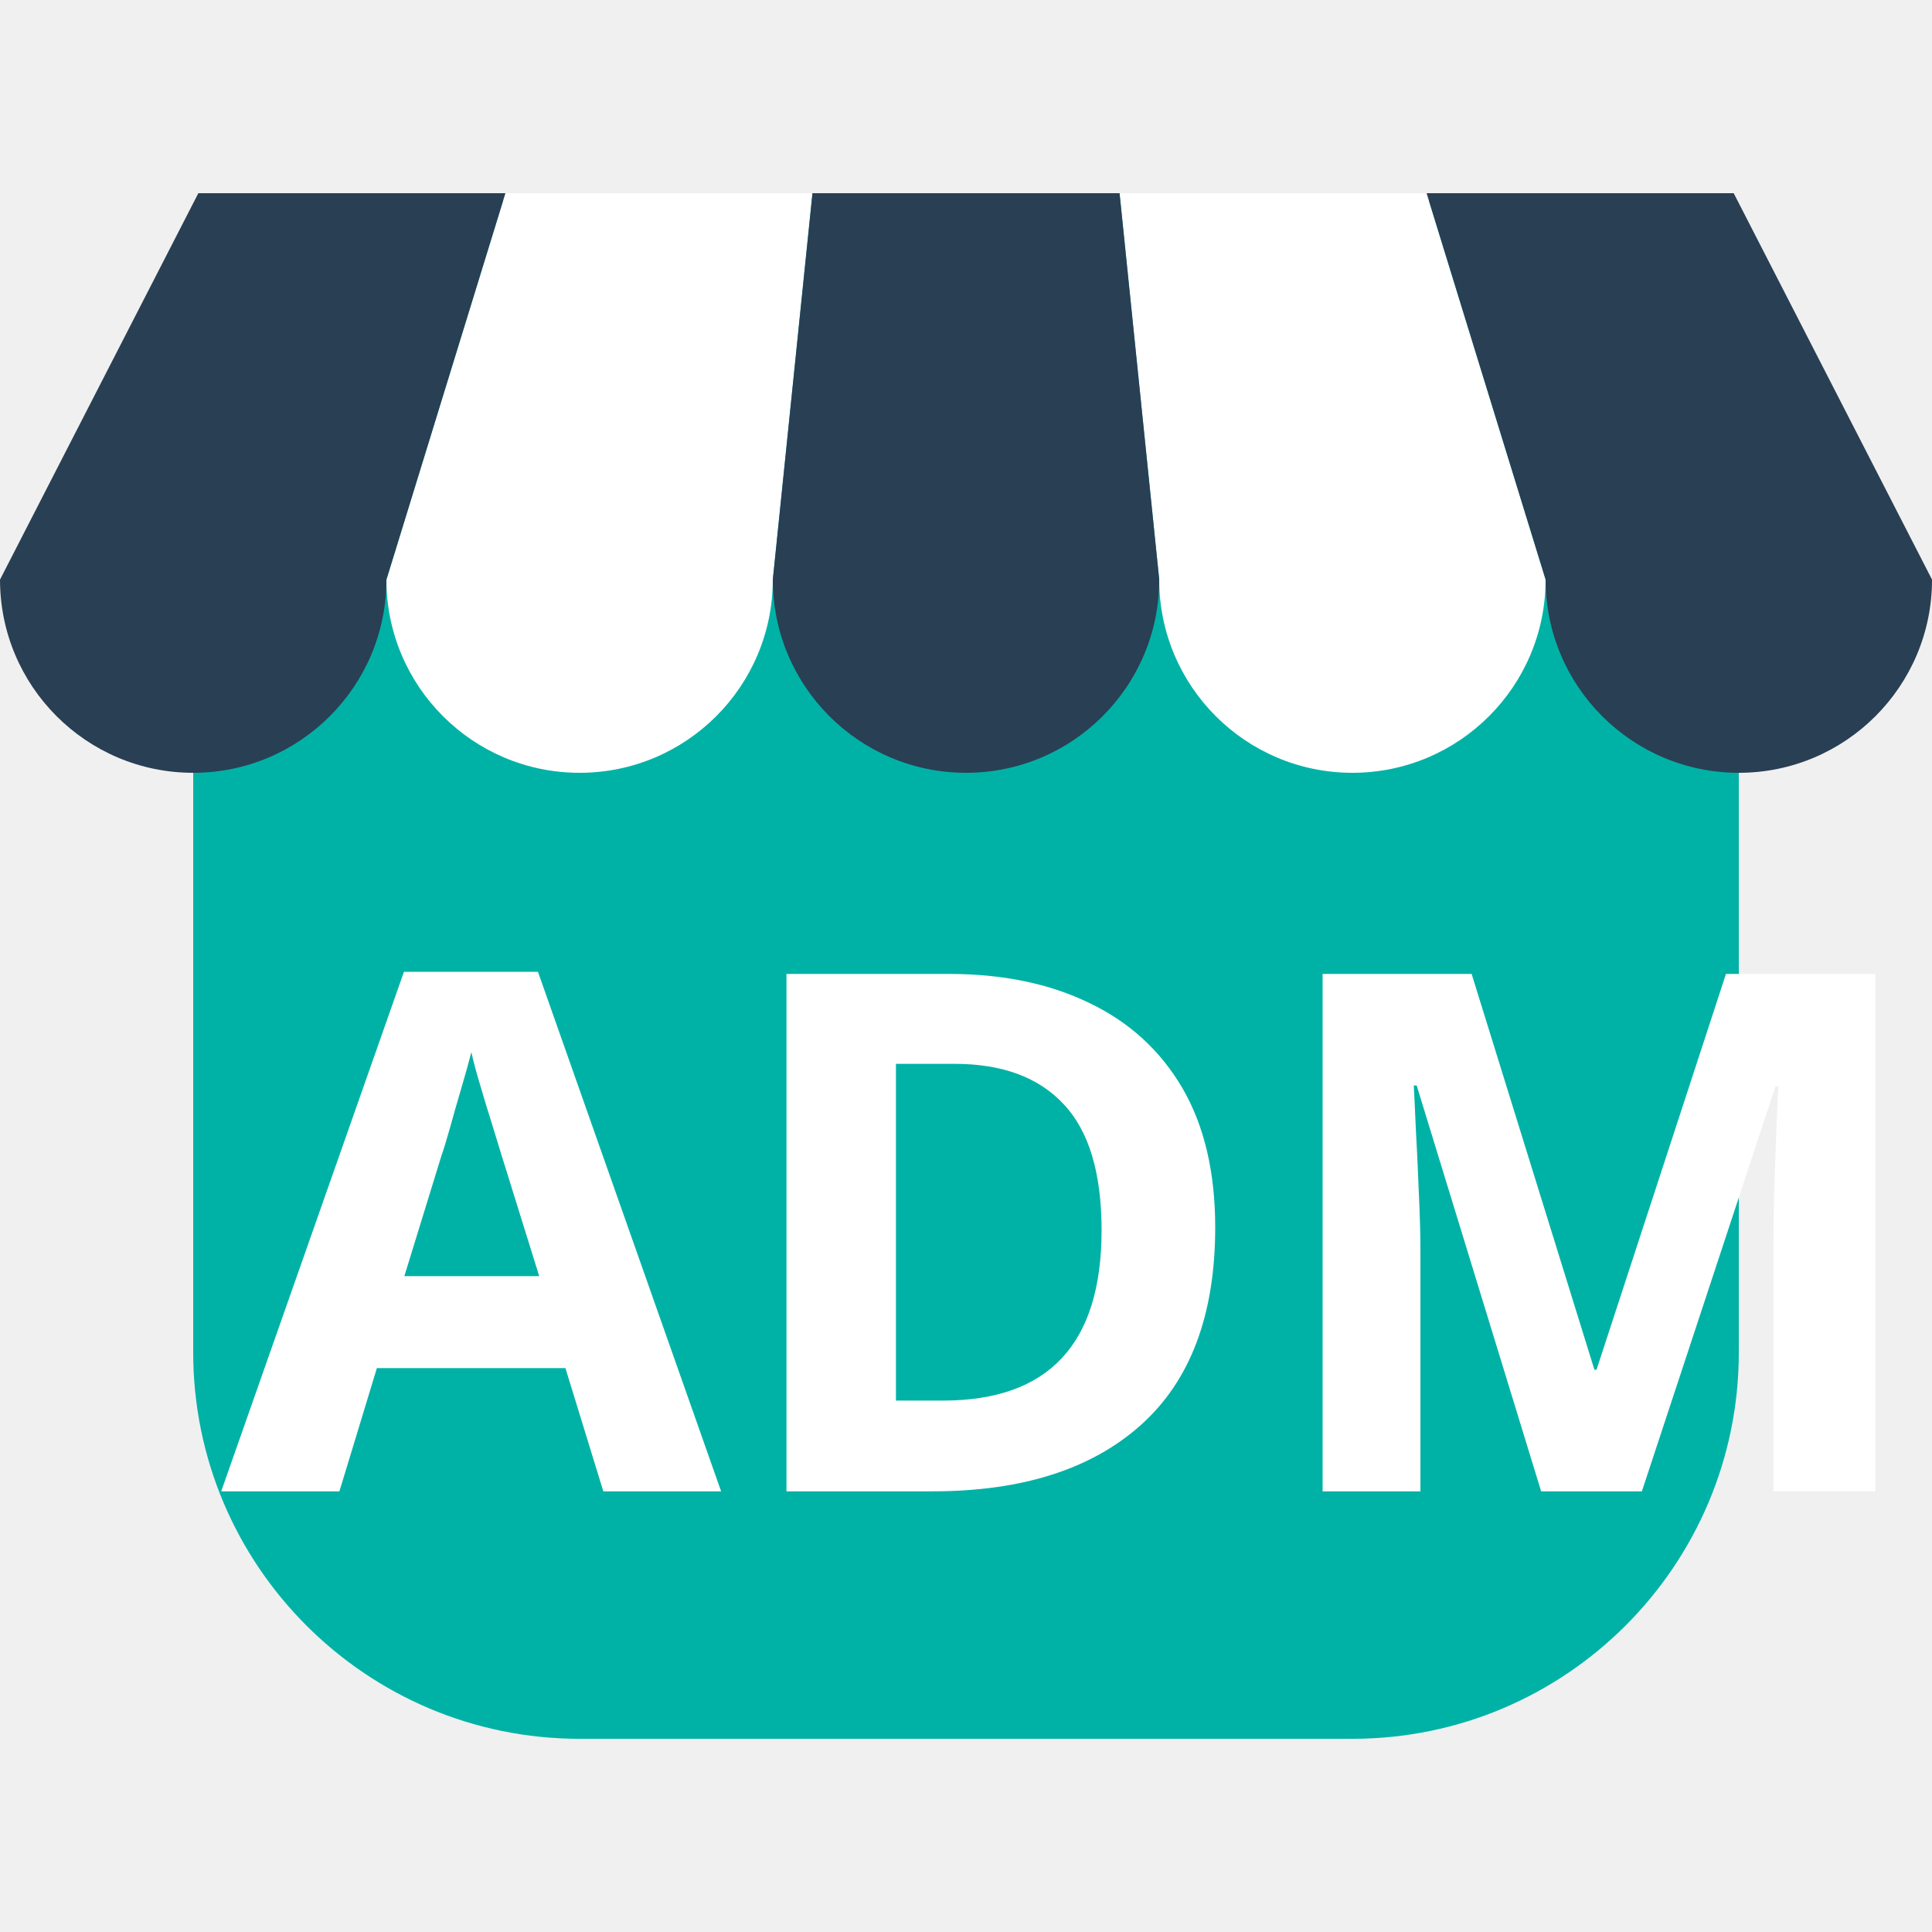
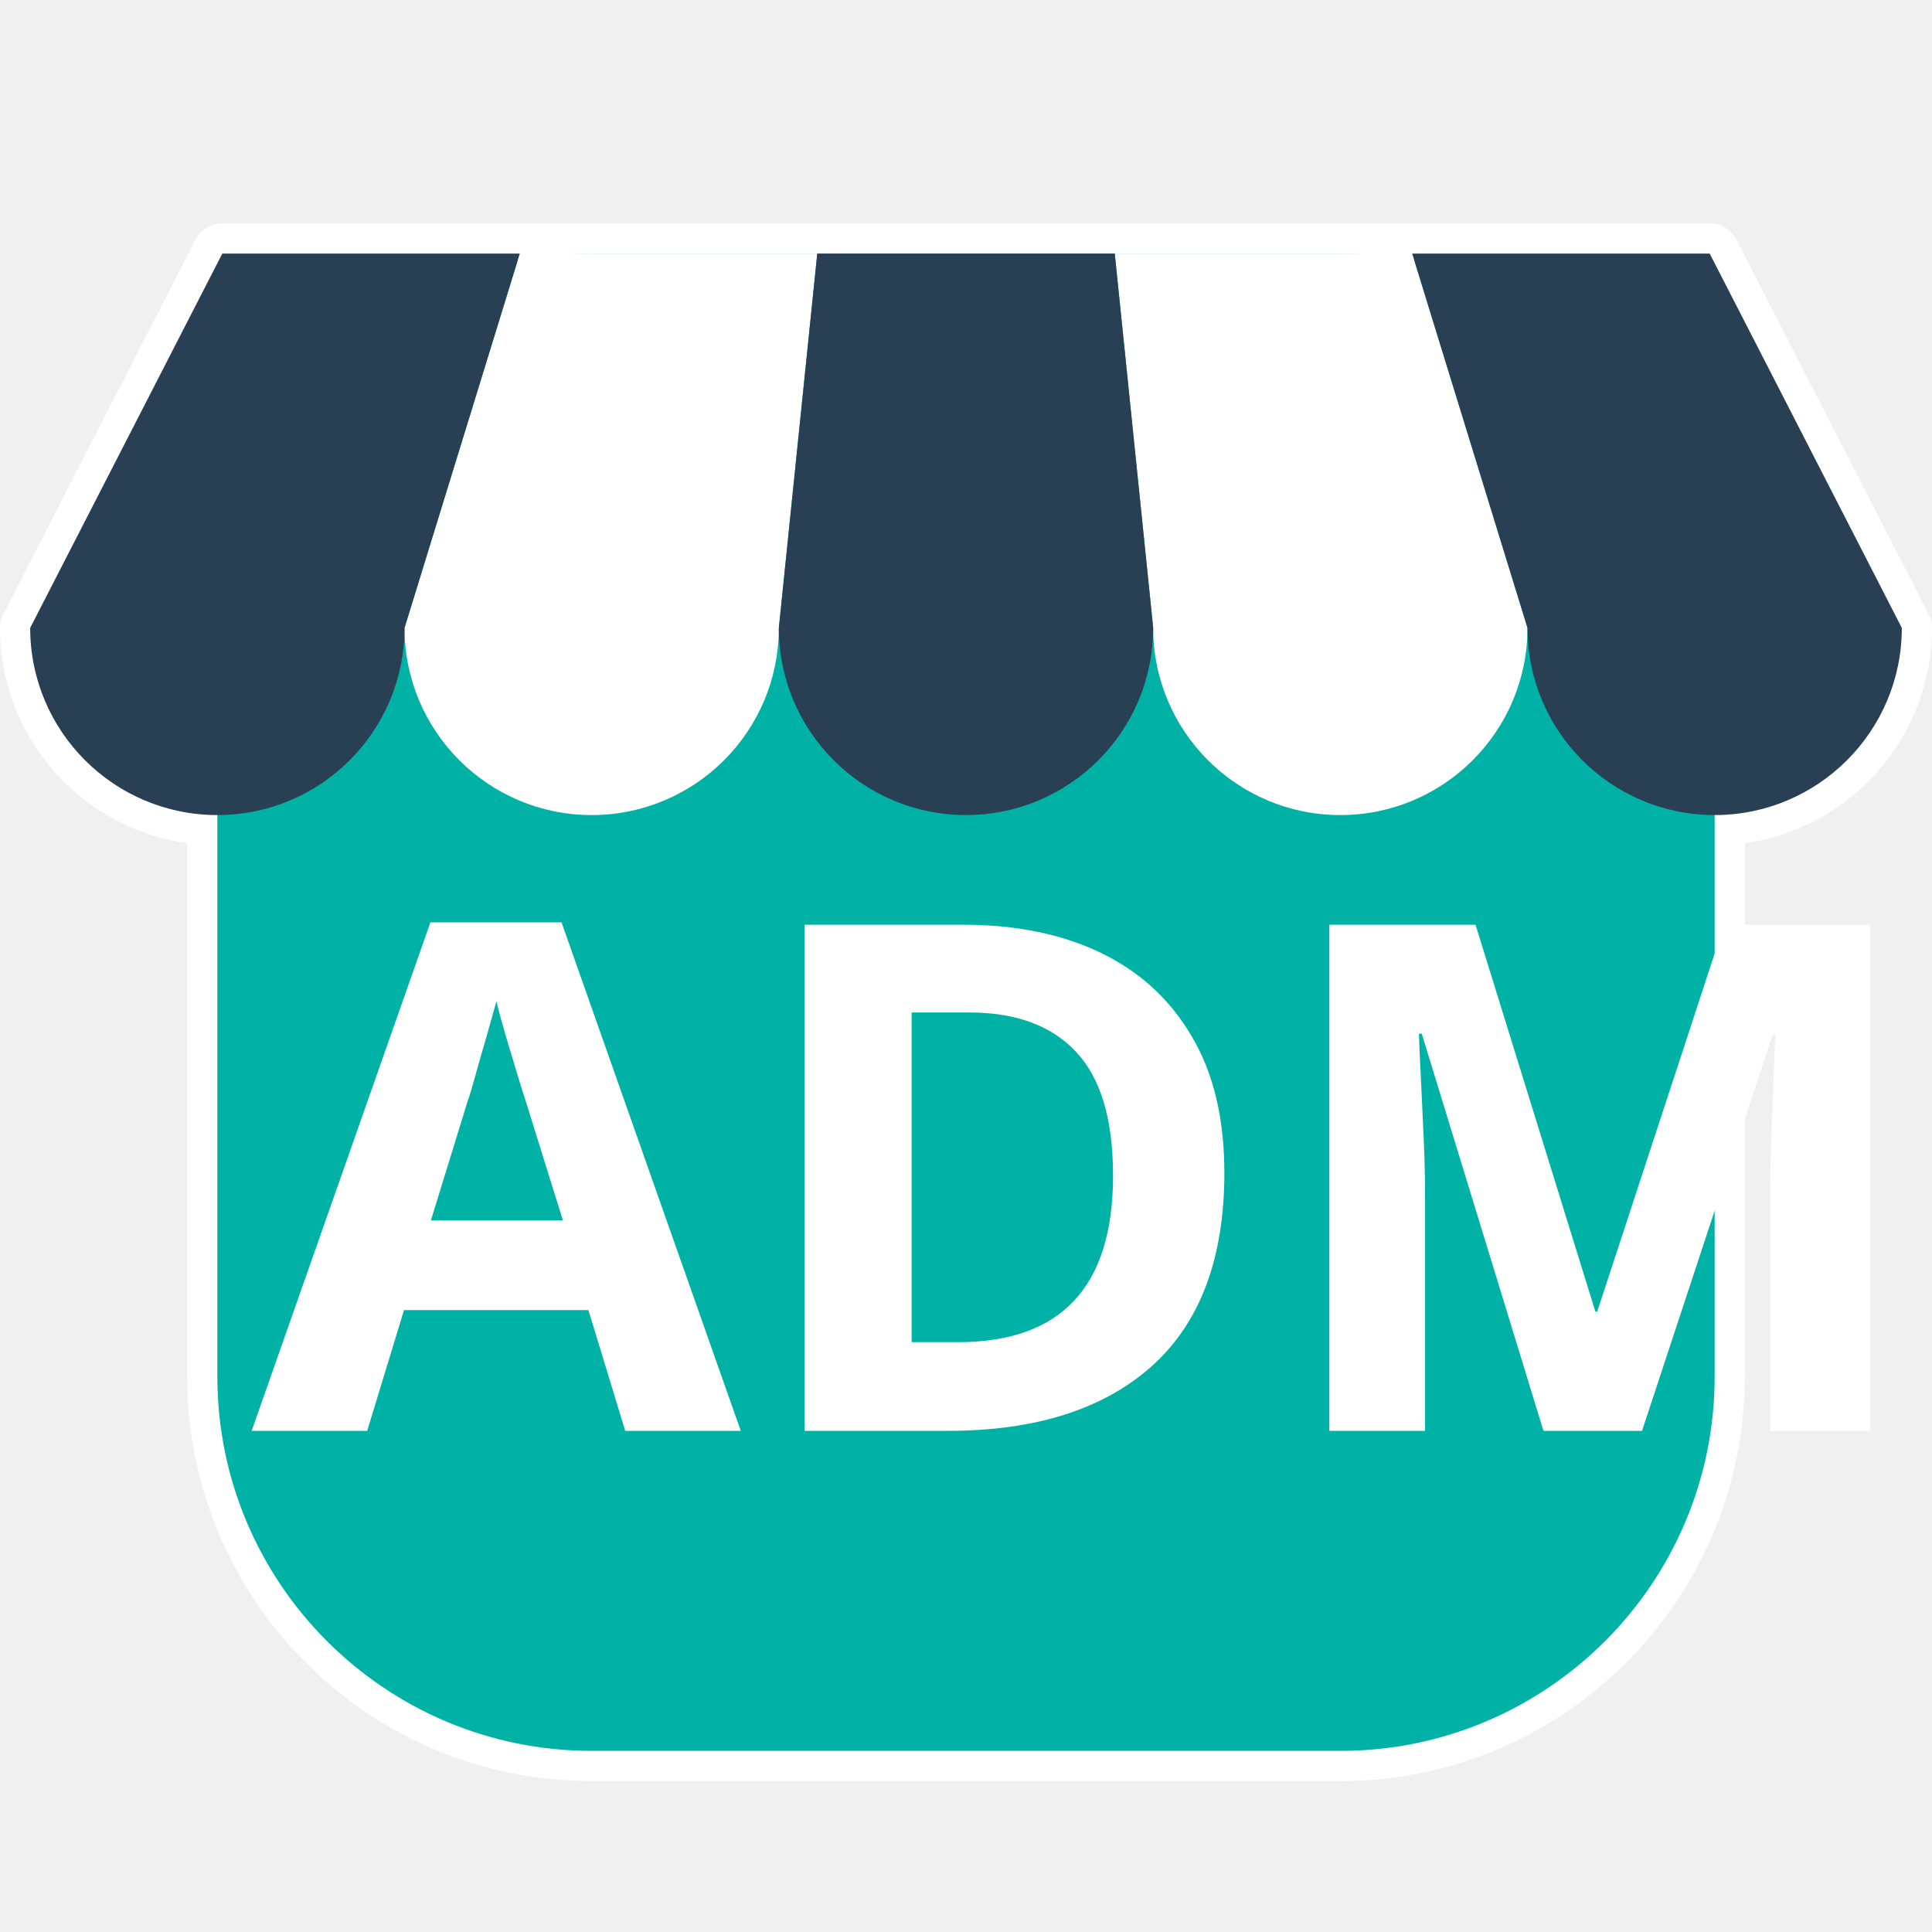
<svg xmlns="http://www.w3.org/2000/svg" width="100%" height="100%" viewBox="0 0 64 64" version="1.1" xml:space="preserve" style="fill-rule:evenodd;clip-rule:evenodd;stroke-linejoin:round;stroke-miterlimit:2;">
-   <g transform="matrix(-1.12281,0,0,1.12281,64.5617,0.561404)">
-     <path d="M51.8,16.6C51.8,10.308 46.692,5.2 40.4,5.2L17.6,5.2C11.308,5.2 6.2,10.308 6.2,16.6L6.2,39.4C6.2,45.692 11.308,50.8 17.6,50.8L40.4,50.8C46.692,50.8 51.8,45.692 51.8,39.4L51.8,16.6Z" style="fill:rgb(0,178,166);" />
-   </g>
-   <g transform="matrix(0.882494,0,0,0.882494,7.63428,15.8192)">
-     <g transform="matrix(27.1956,0,0,27.1956,54.8877,38.0522)">
-         </g>
-     <text x="-0.347px" y="38.052px" style="font-family:'GraphikCompact-Bold', 'Graphik Compact';font-weight:700;font-size:27.196px;fill:white;">ADM</text>
-   </g>
-   <g transform="matrix(1,0,0,1,0,-6.4)">
-     <path d="M12.801,25.6L16.742,12.8L26.914,12.8L25.601,25.6L25.6,25.6C25.6,29.135 22.735,32 19.2,32C15.666,32 12.8,29.135 12.8,25.6L12.801,25.6ZM38.401,25.6L37.086,12.8L47.258,12.8L51.201,25.6L51.2,25.6C51.2,29.135 48.335,32 44.8,32C41.266,32 38.4,29.135 38.4,25.6L38.401,25.6Z" style="fill:white;fill-rule:nonzero;" />
-     <g transform="matrix(1.12281,0,0,1.12281,-72.5611,5.8386)">
-       <path d="M76.025,17.6L76.025,17.6C76.025,20.748 73.473,23.3 70.325,23.3C67.177,23.3 64.625,20.748 64.625,17.6L64.625,17.6L70.476,6.2L79.536,6.2L76.025,17.6ZM98.825,17.6L98.825,17.6C98.825,20.748 96.273,23.3 93.125,23.3C89.977,23.3 87.425,20.748 87.425,17.6L87.425,17.6L88.595,6.2L97.655,6.2L98.825,17.6ZM121.625,17.6L121.625,17.6C121.625,20.748 119.073,23.3 115.925,23.3C112.777,23.3 110.225,20.748 110.225,17.6L110.225,17.6L106.714,6.2L115.774,6.2L121.625,17.6Z" style="fill:rgb(41,63,84);fill-rule:nonzero;" />
+   <g>
+     <path d="M7.2,27c-3.424,0 -6.2,-2.776 -6.2,-6.2l6.364,-12.4l12.235,-0l7.473,0l9.854,0l7.473,-0l12.236,0l6.364,12.4c0,3.424 -2.776,6.2 -6.2,6.2l-0,18.6c0,6.844 -5.556,12.4 -12.4,12.4l-24.8,0c-6.844,0 -12.4,-5.556 -12.4,-12.4l0,-18.6Z" style="fill:#00b2a6;stroke:#fff;stroke-width:2px;" />
+     <path d="M7.2,20.8c0,-6.844 5.556,-12.4 12.4,-12.4l24.8,0c6.844,0 12.4,5.556 12.4,12.4l0,24.8c0,6.844 -5.556,12.4 -12.4,12.4l-24.8,0c-6.844,0 -12.4,-5.556 -12.4,-12.4l0,-24.8Z" style="fill:#00b2a6;" />
+     <path d="M13.401,20.8l3.818,-12.4l9.854,0l-1.272,12.4l-0.001,0c0,3.425 -2.775,6.2 -6.2,6.2c-3.424,0 -6.2,-2.775 -6.2,-6.2l0.001,0Zm24.8,0l-1.274,-12.4l9.854,0l3.82,12.4l-0.001,0c0,3.425 -2.775,6.2 -6.2,6.2c-3.424,0 -6.2,-2.775 -6.2,-6.2l0.001,0Z" style="fill:#fff;fill-rule:nonzero;" />
+     <g>
+       <path d="M13.4,20.8c0,3.424 -2.776,6.2 -6.2,6.2c-3.424,0 -6.2,-2.776 -6.2,-6.2l6.364,-12.4l9.855,0l-3.819,12.4Zm24.8,0c0,3.424 -2.776,6.2 -6.2,6.2c-3.424,0 -6.2,-2.776 -6.2,-6.2l1.273,-12.4l9.855,0l1.273,12.4Zm24.8,0c0,3.424 -2.776,6.2 -6.2,6.2c-3.424,0 -6.2,-2.776 -6.2,-6.2l-3.819,-12.4l9.855,0l6.364,12.4Z" style="fill:#293f54;fill-rule:nonzero;" />
    </g>
+     <text x="8.335px" y="47.4px" style="font-family:'GraphikCompact-Bold', 'Graphik Compact';font-weight:700;font-size:23.49px;fill:#fff;">ADM</text>
  </g>
</svg>
